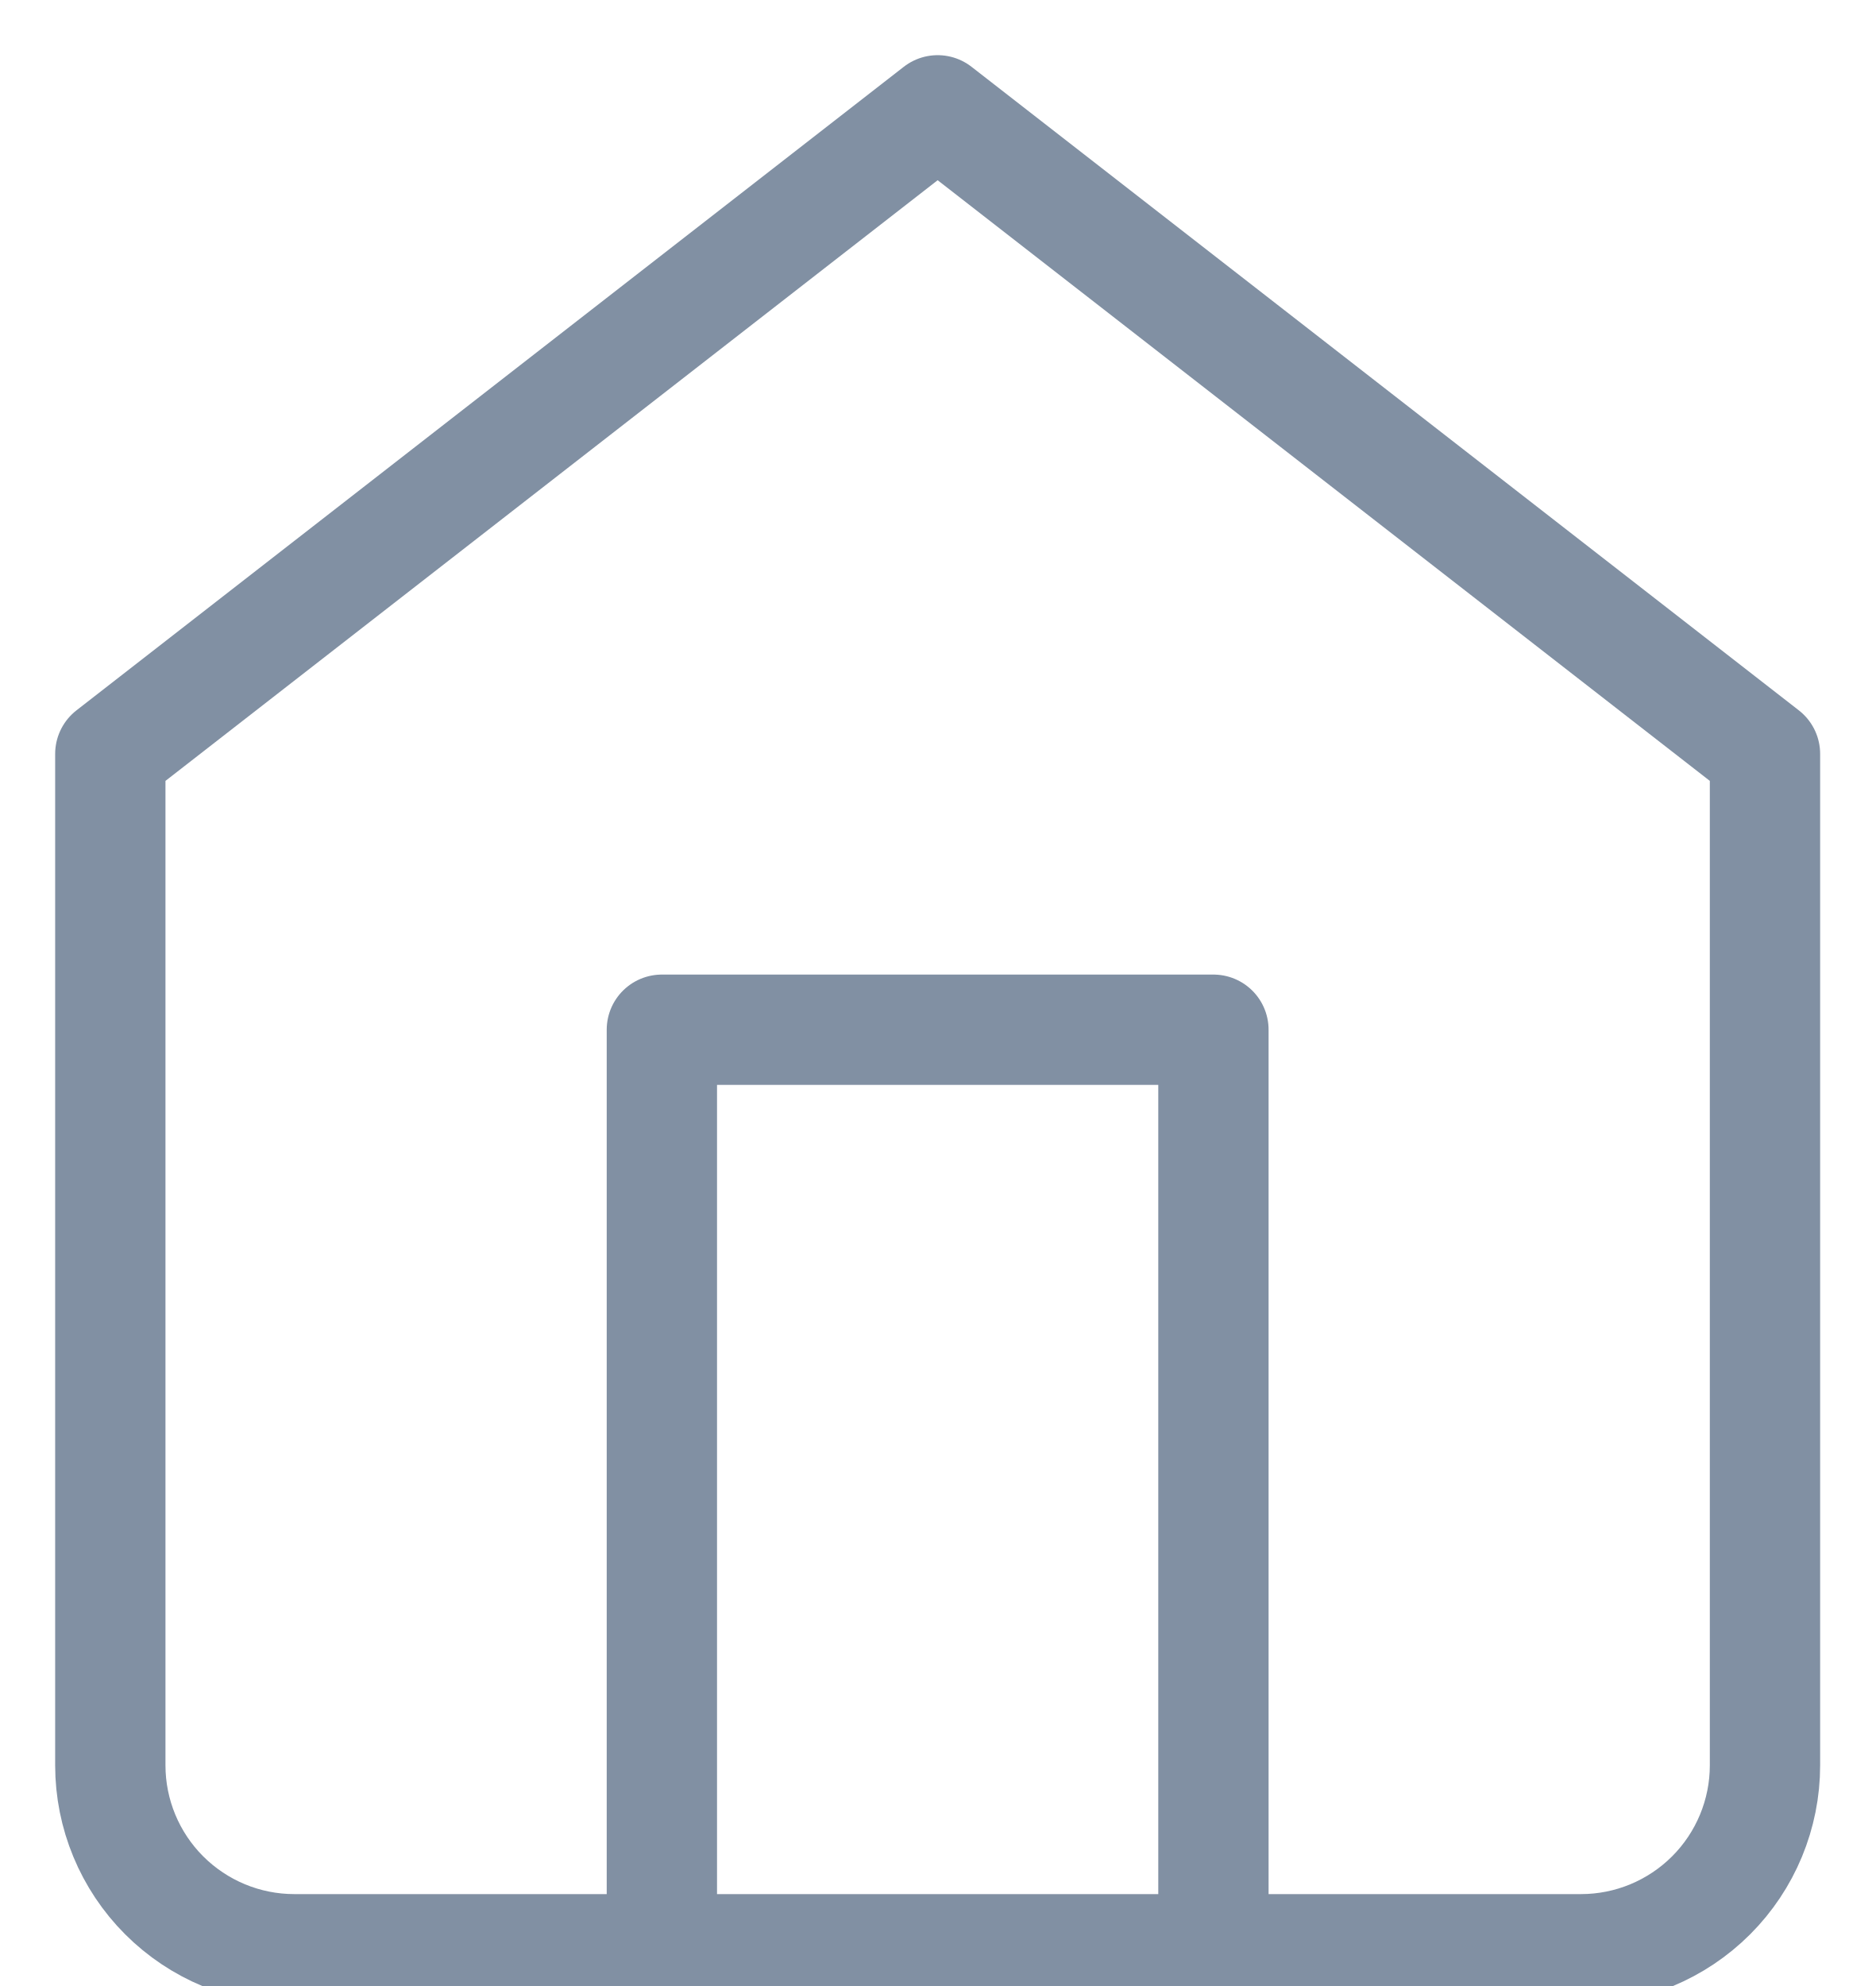
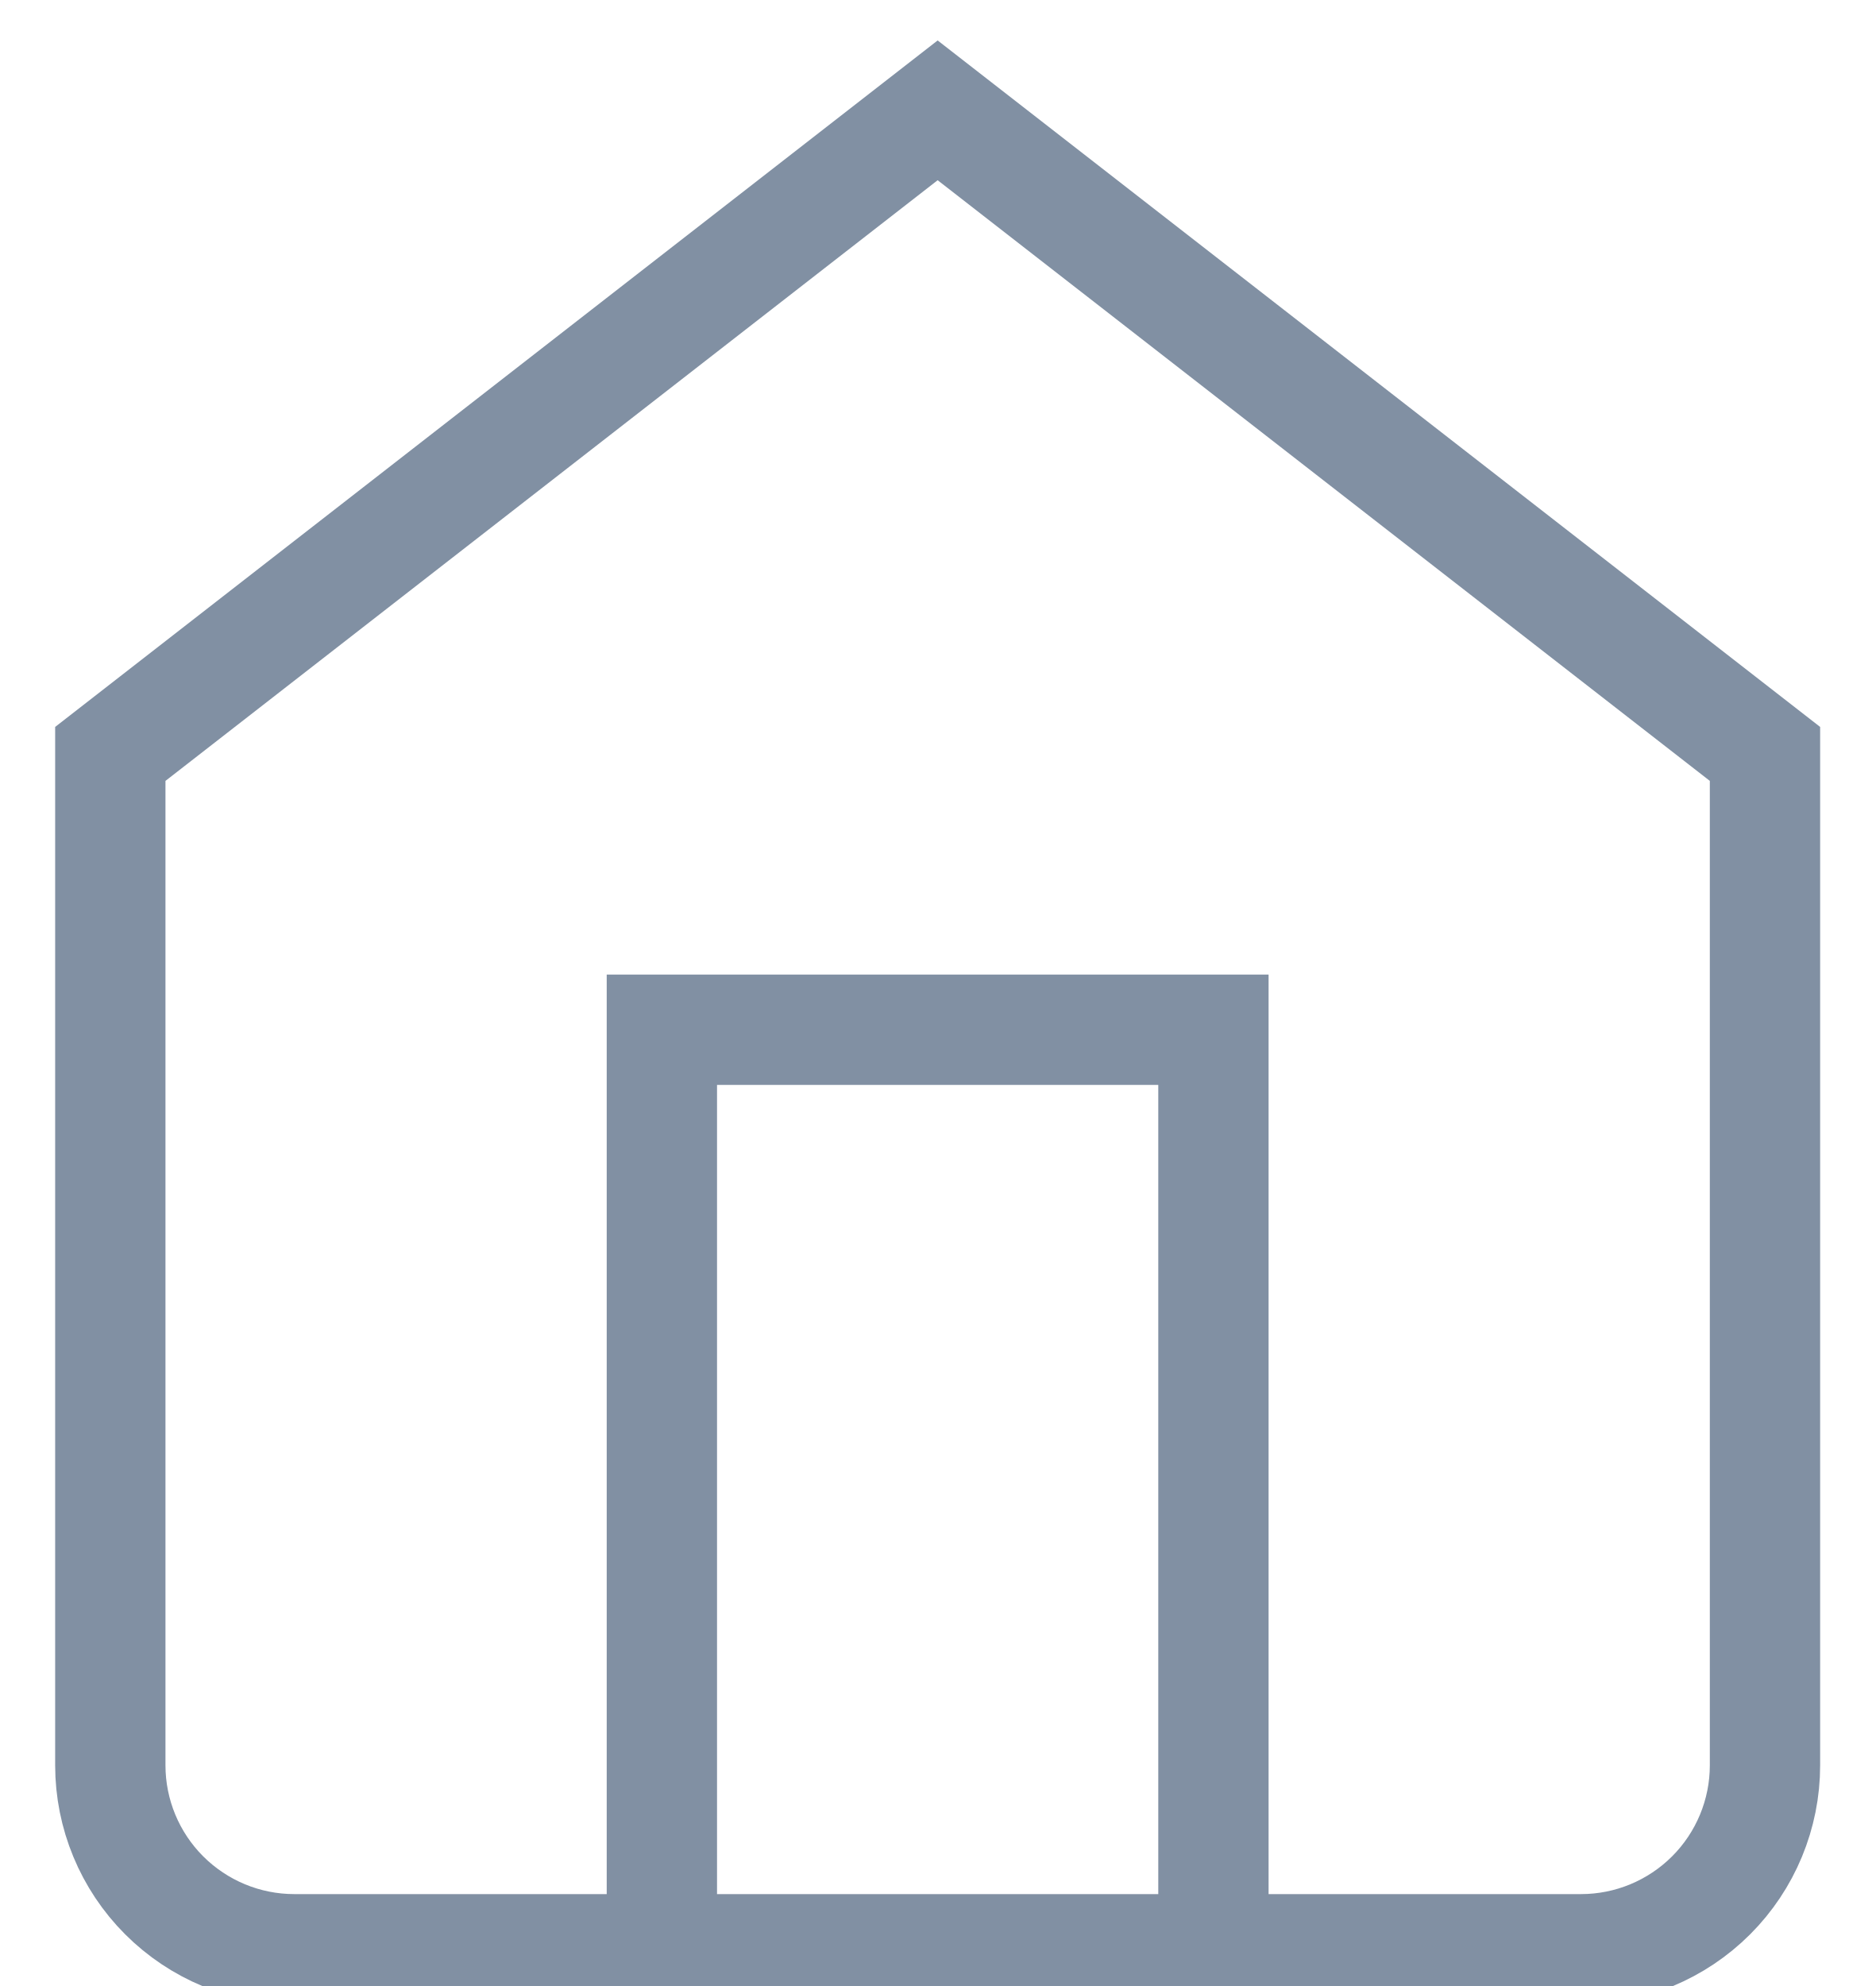
<svg xmlns="http://www.w3.org/2000/svg" width="17" height="18" viewBox="0 0 17 18" fill="none">
-   <path d="M1 6.833L8.5 1L16 6.833V16C16 16.442 15.824 16.866 15.512 17.178C15.199 17.491 14.775 17.667 14.333 17.667H2.667C2.225 17.667 1.801 17.491 1.488 17.178C1.176 16.866 1 16.442 1 16V6.833Z" stroke="#8190A3" stroke-linecap="round" stroke-linejoin="round" />
-   <path d="M6 17.667V9.333H11V17.667" stroke="#8190A3" stroke-linecap="round" stroke-linejoin="round" />
+   <path d="M1 6.833L8.5 1L16 6.833V16C16 16.442 15.824 16.866 15.512 17.178C15.199 17.491 14.775 17.667 14.333 17.667H2.667C2.225 17.667 1.801 17.491 1.488 17.178C1.176 16.866 1 16.442 1 16V6.833Z" stroke="#8190A3" strokeLinecap="round" strokeLinejoin="round" />
+   <path d="M6 17.667V9.333H11V17.667" stroke="#8190A3" strokeLinecap="round" strokeLinejoin="round" />
</svg>
